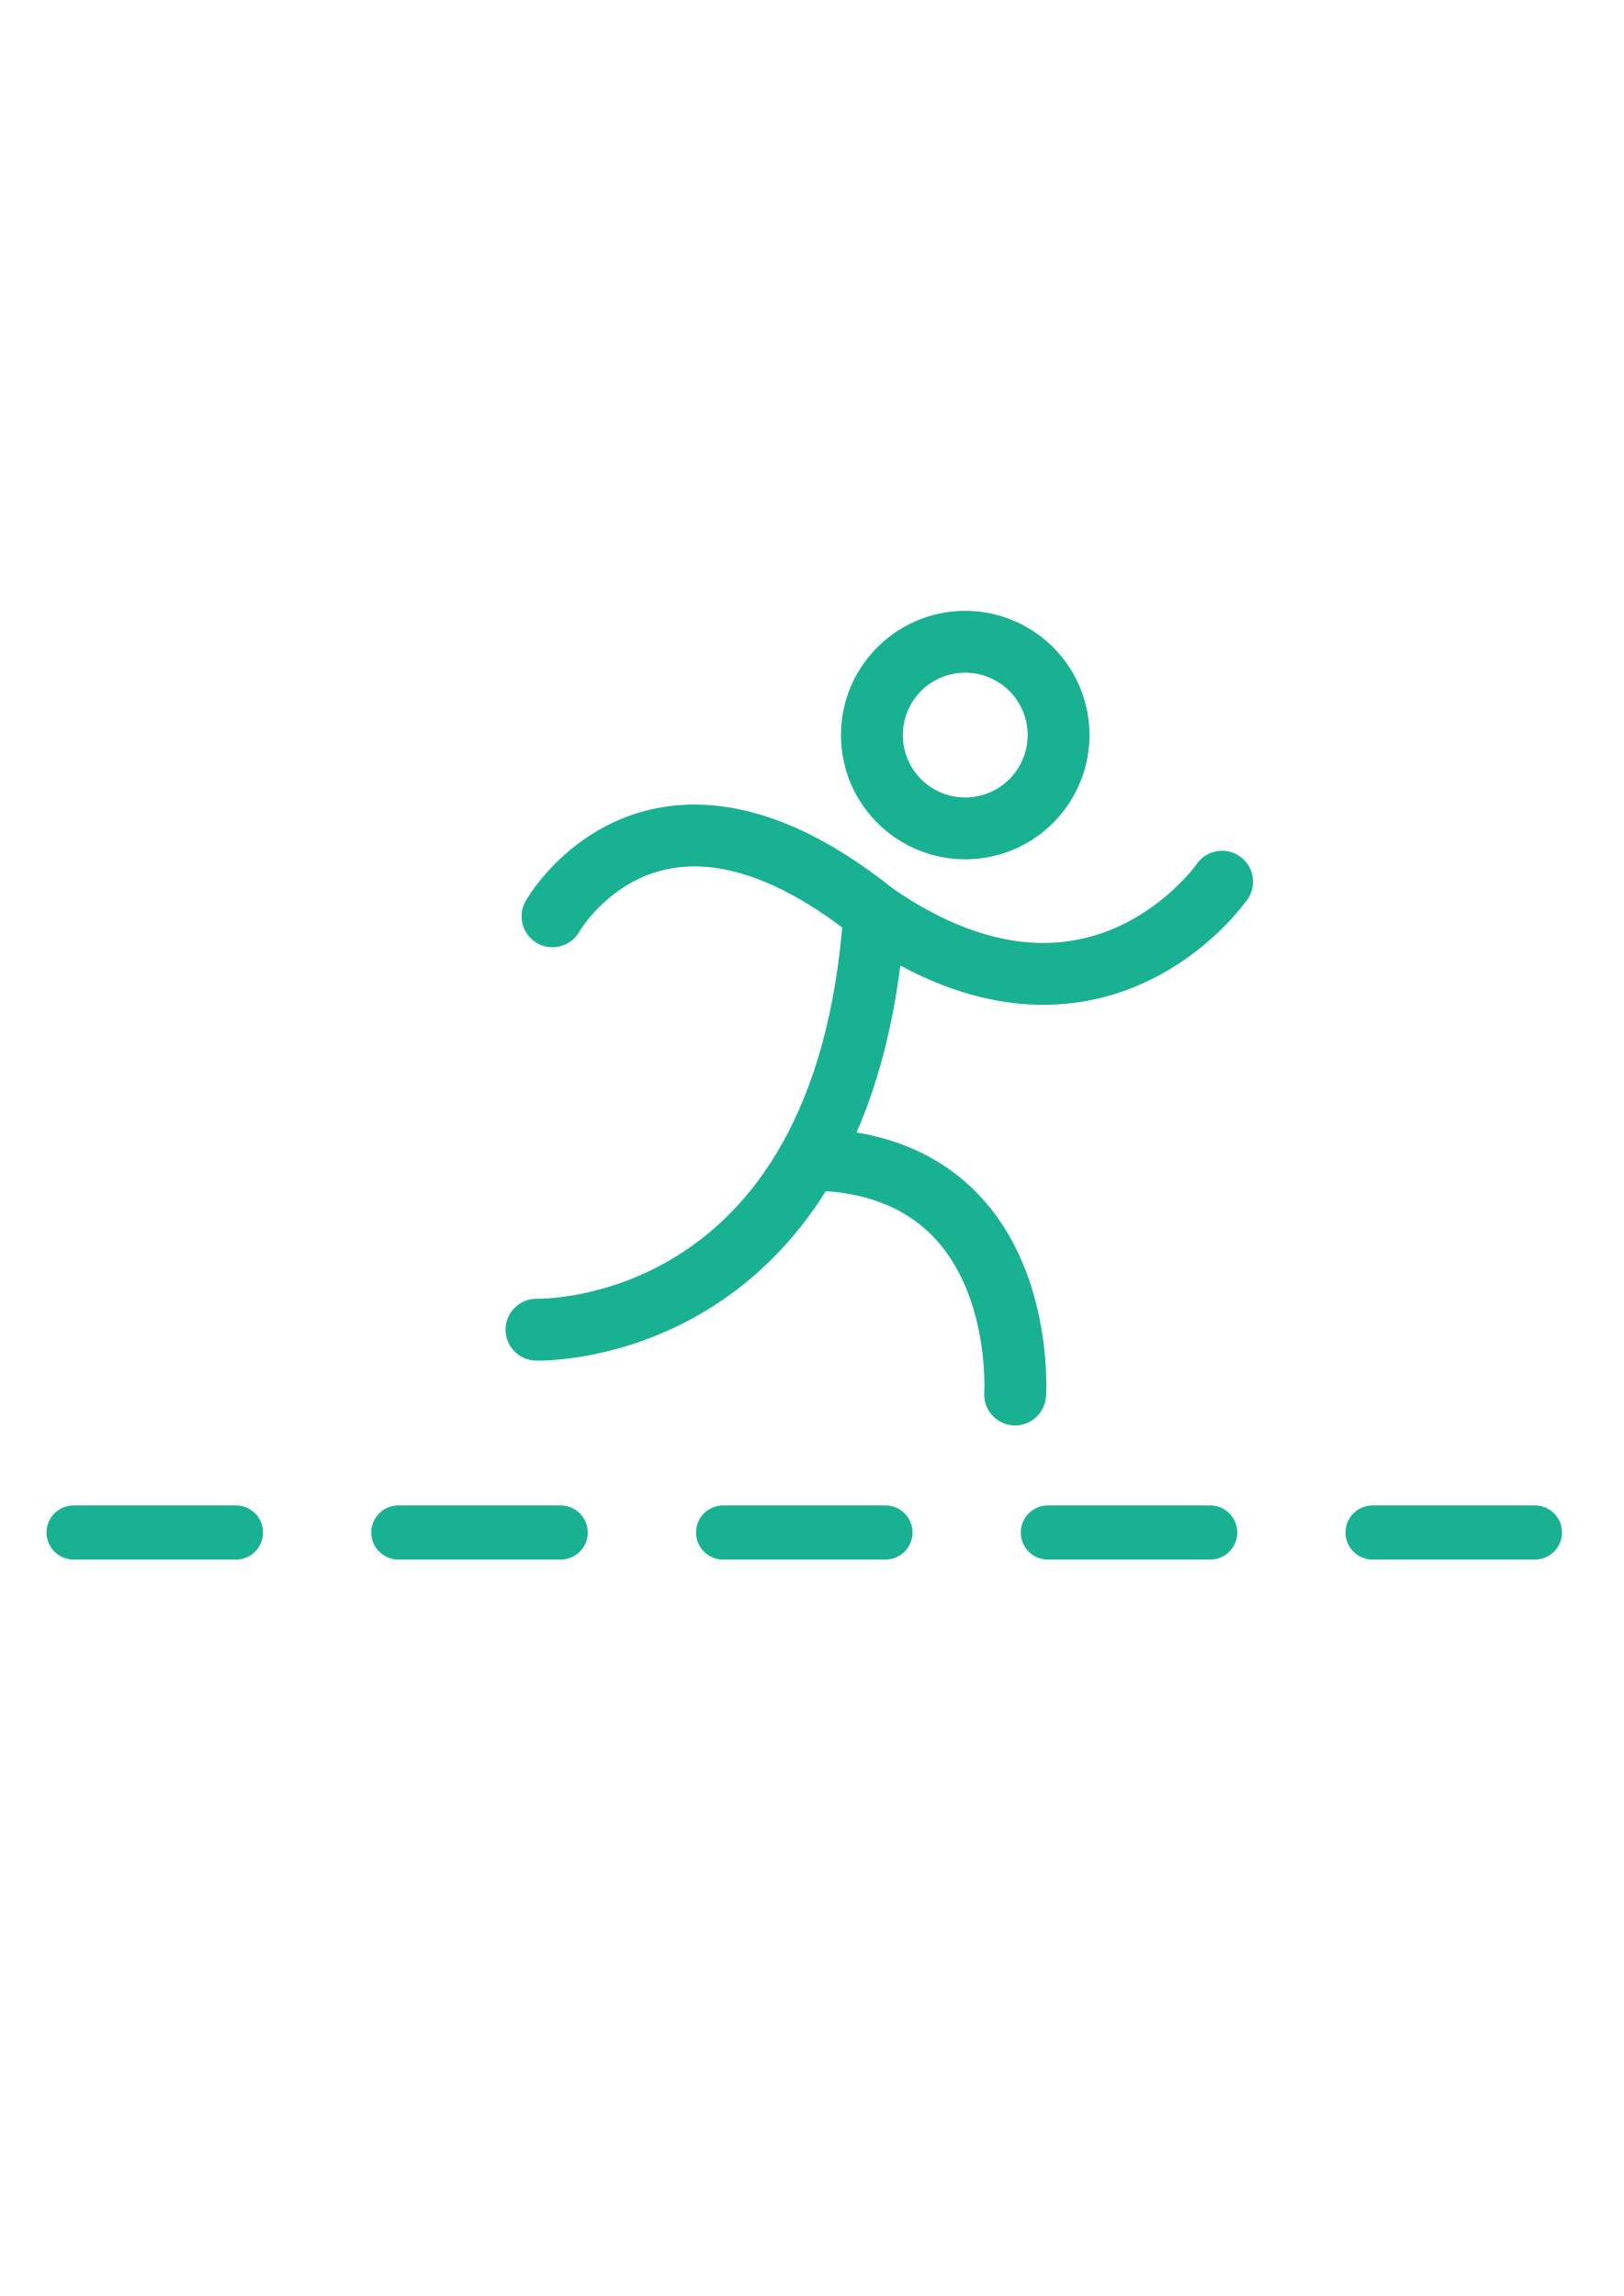
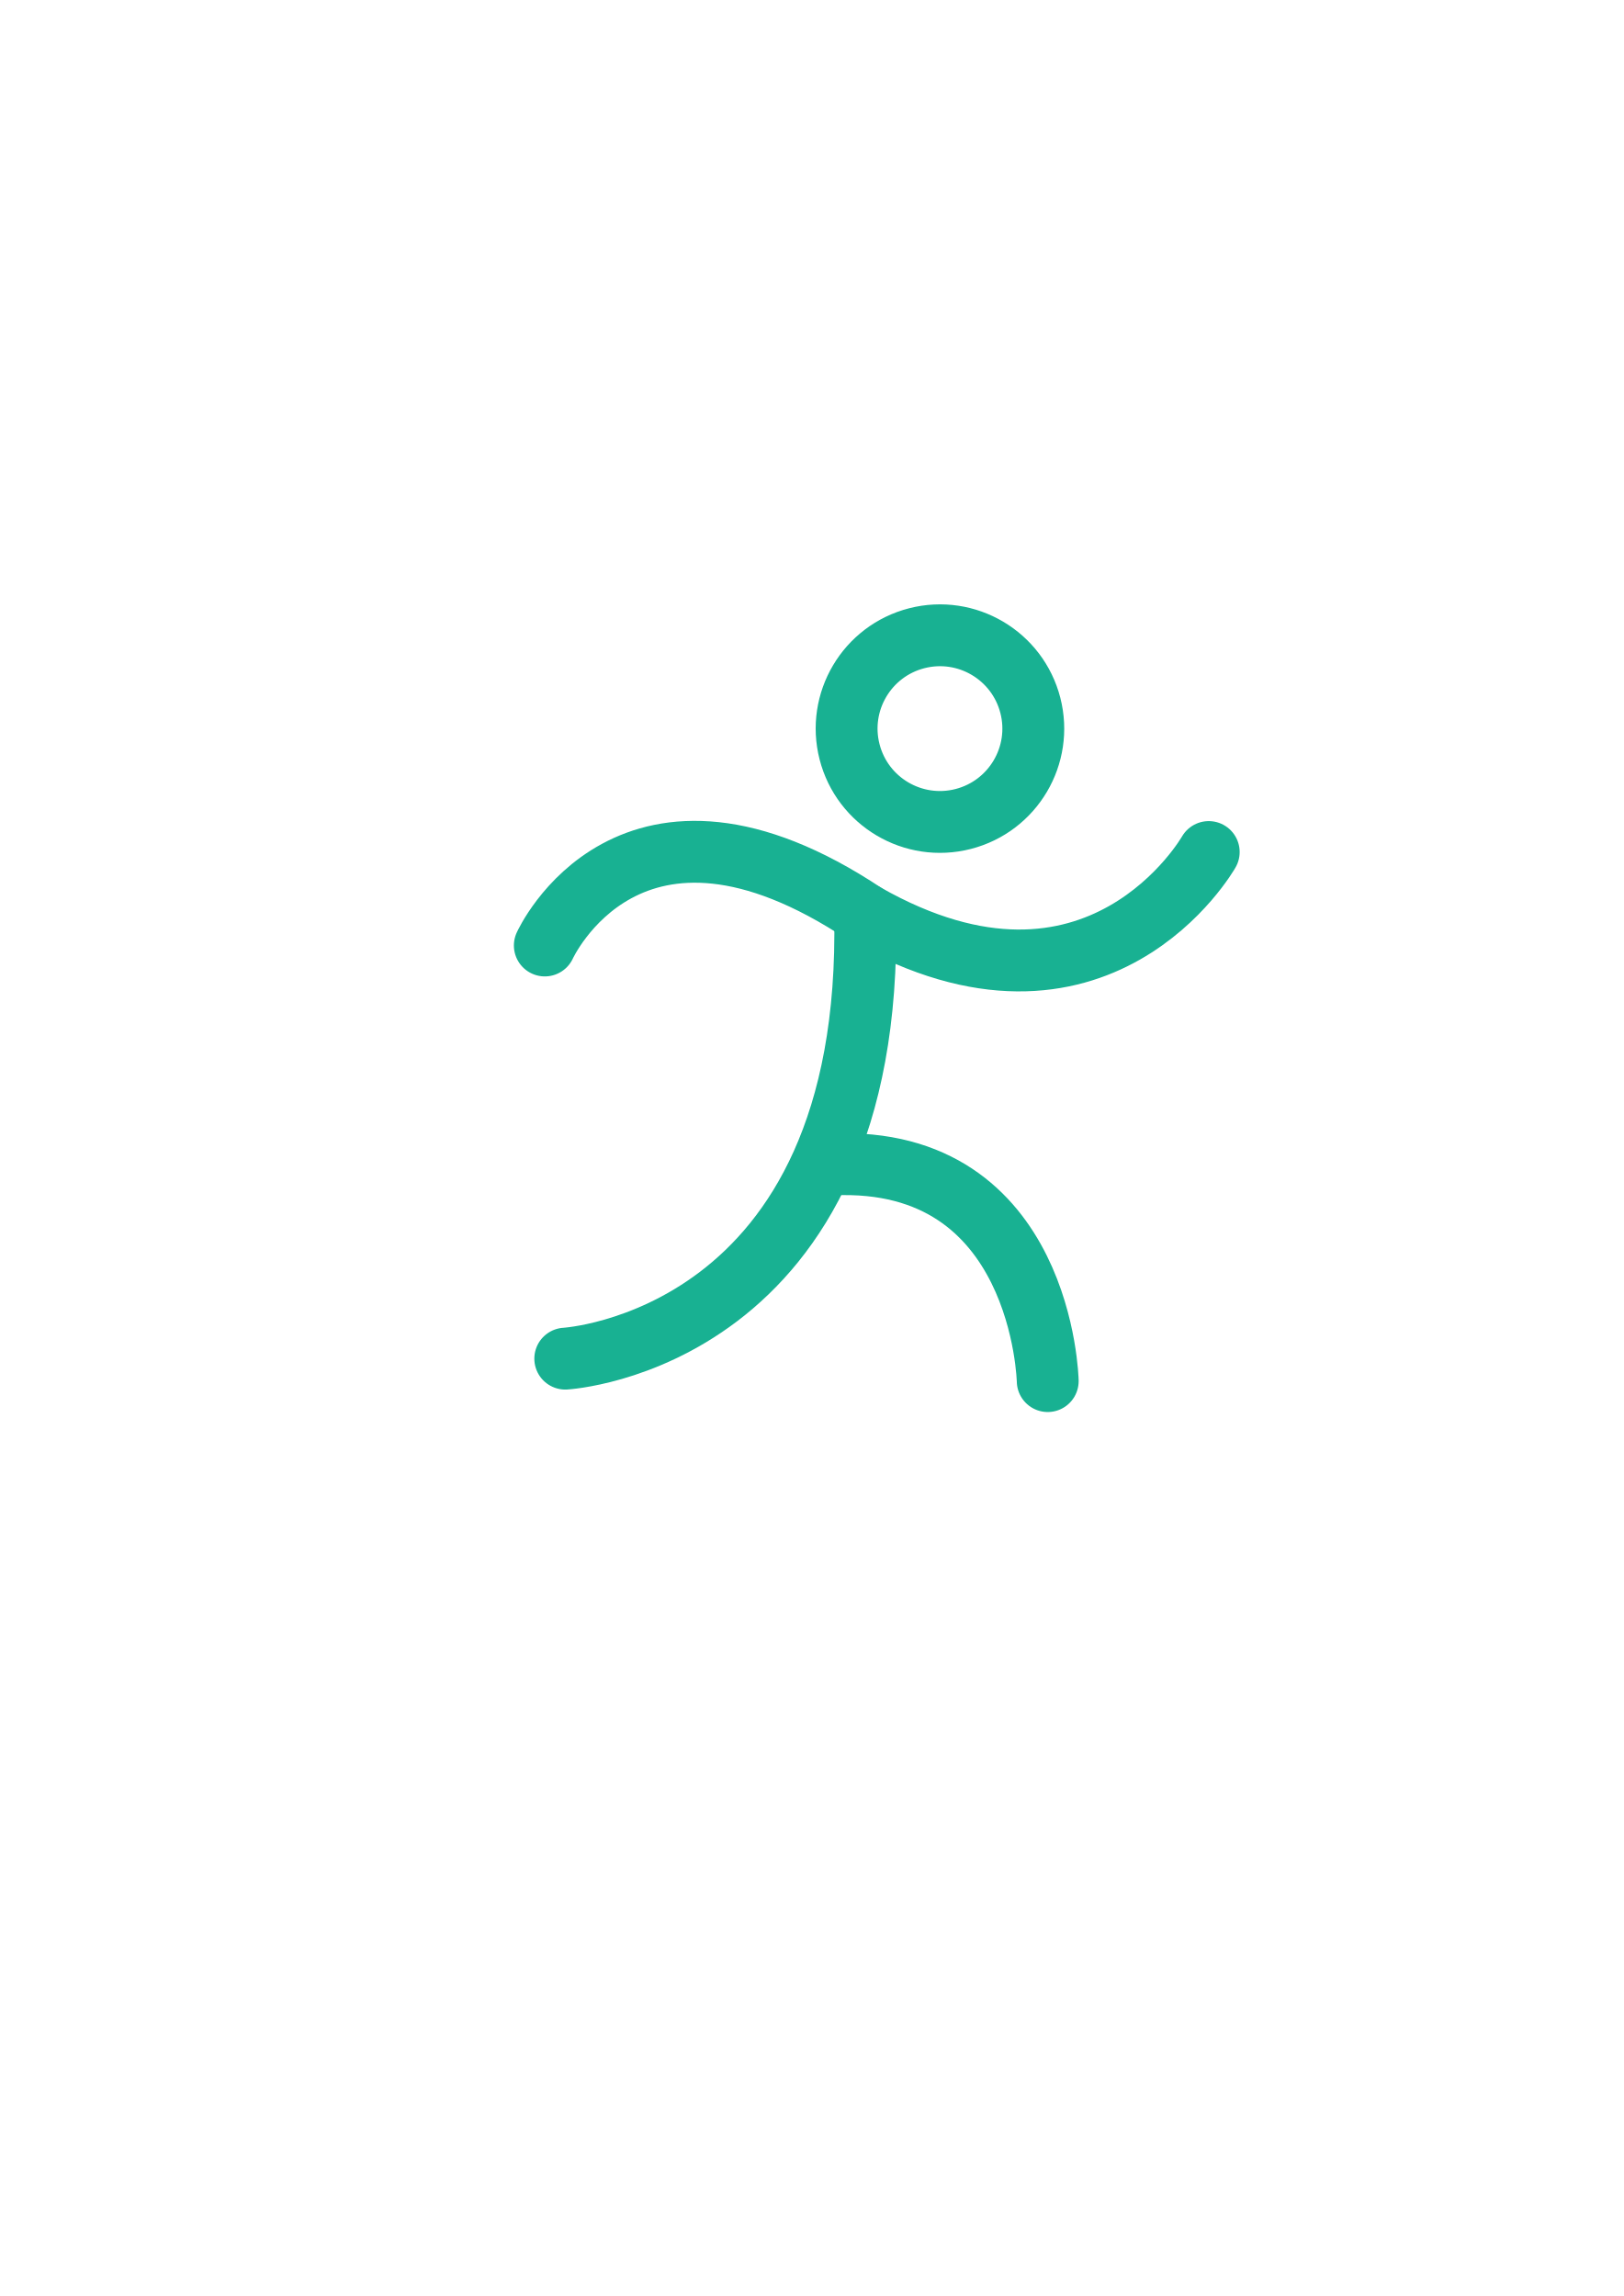
<svg xmlns="http://www.w3.org/2000/svg" width="210mm" height="297mm" viewBox="0 0 210 297" version="1.1" id="svg881">
  <defs id="defs875" />
  <g id="layer1">
-     <path style="fill:none;stroke:#18b192;stroke-width:8;stroke-linecap:round;stroke-linejoin:miter;stroke-miterlimit:4;stroke-dasharray:none;stroke-opacity:1" d="m 71.459,118.532 c 0,0 13.091,-23.268 41.621,-0.387 28.534,19.76 44.978,-4.094 44.978,-4.094" id="path2892" />
-     <path style="fill:none;stroke:#18b192;stroke-width:8;stroke-linecap:round;stroke-linejoin:miter;stroke-miterlimit:4;stroke-dasharray:none;stroke-opacity:1" d="m 69.387,172 c 0,0 39.985,1.266 43.693,-53.855" id="path2894" />
-     <path style="fill:none;stroke:#18b192;stroke-width:8;stroke-linecap:round;stroke-linejoin:miter;stroke-miterlimit:4;stroke-dasharray:none;stroke-opacity:1" d="m 106.025,150.021 c 27.235,1.195 25.261,30.369 25.261,30.369" id="path2896" />
-     <circle style="fill:none;fill-opacity:1;stroke:#18b192;stroke-width:8;stroke-linecap:round;stroke-linejoin:round;stroke-miterlimit:4;stroke-dasharray:none;stroke-opacity:1;paint-order:stroke markers fill" id="path2898" cx="107.746" cy="114.09" r="12.07" transform="rotate(-9.341884)" />
-     <path style="fill:none;stroke:#18b192;stroke-width:7;stroke-linecap:round;stroke-linejoin:miter;stroke-miterlimit:5.8;stroke-dasharray:21,21;stroke-dashoffset:0;stroke-opacity:1" d="M 9.52,198.237 H 202.198" id="path1476" />
+     <path style="fill:none;stroke:#18b192;stroke-width:8;stroke-linecap:round;stroke-linejoin:miter;stroke-miterlimit:4;stroke-dasharray:none;stroke-opacity:1" d="m 70.463,122.305 c 0,0 10.991,-24.331 41.425,-4.051 30.163,17.17 44.442,-8.039 44.442,-8.039" id="path2892" />
+     <path style="fill:none;stroke:#18b192;stroke-width:8;stroke-linecap:round;stroke-linejoin:miter;stroke-miterlimit:4;stroke-dasharray:none;stroke-opacity:1" d="m 73.108,175.748 c 0,0 39.941,-2.26 38.78,-57.493" id="path2894" />
+     <path style="fill:none;stroke:#18b192;stroke-width:8;stroke-linecap:round;stroke-linejoin:miter;stroke-miterlimit:4;stroke-dasharray:none;stroke-opacity:1" d="m 107.668,150.627 c 27.234,-1.208 27.838,28.026 27.838,28.026" id="path2896" />
+     <circle style="fill:none;fill-opacity:1;stroke:#18b192;stroke-width:8;stroke-linecap:round;stroke-linejoin:round;stroke-miterlimit:4;stroke-dasharray:none;stroke-opacity:1;paint-order:stroke markers fill" id="path2898" cx="94.322" cy="121.513" r="12.07" transform="rotate(-14.39443)" />
  </g>
</svg>
